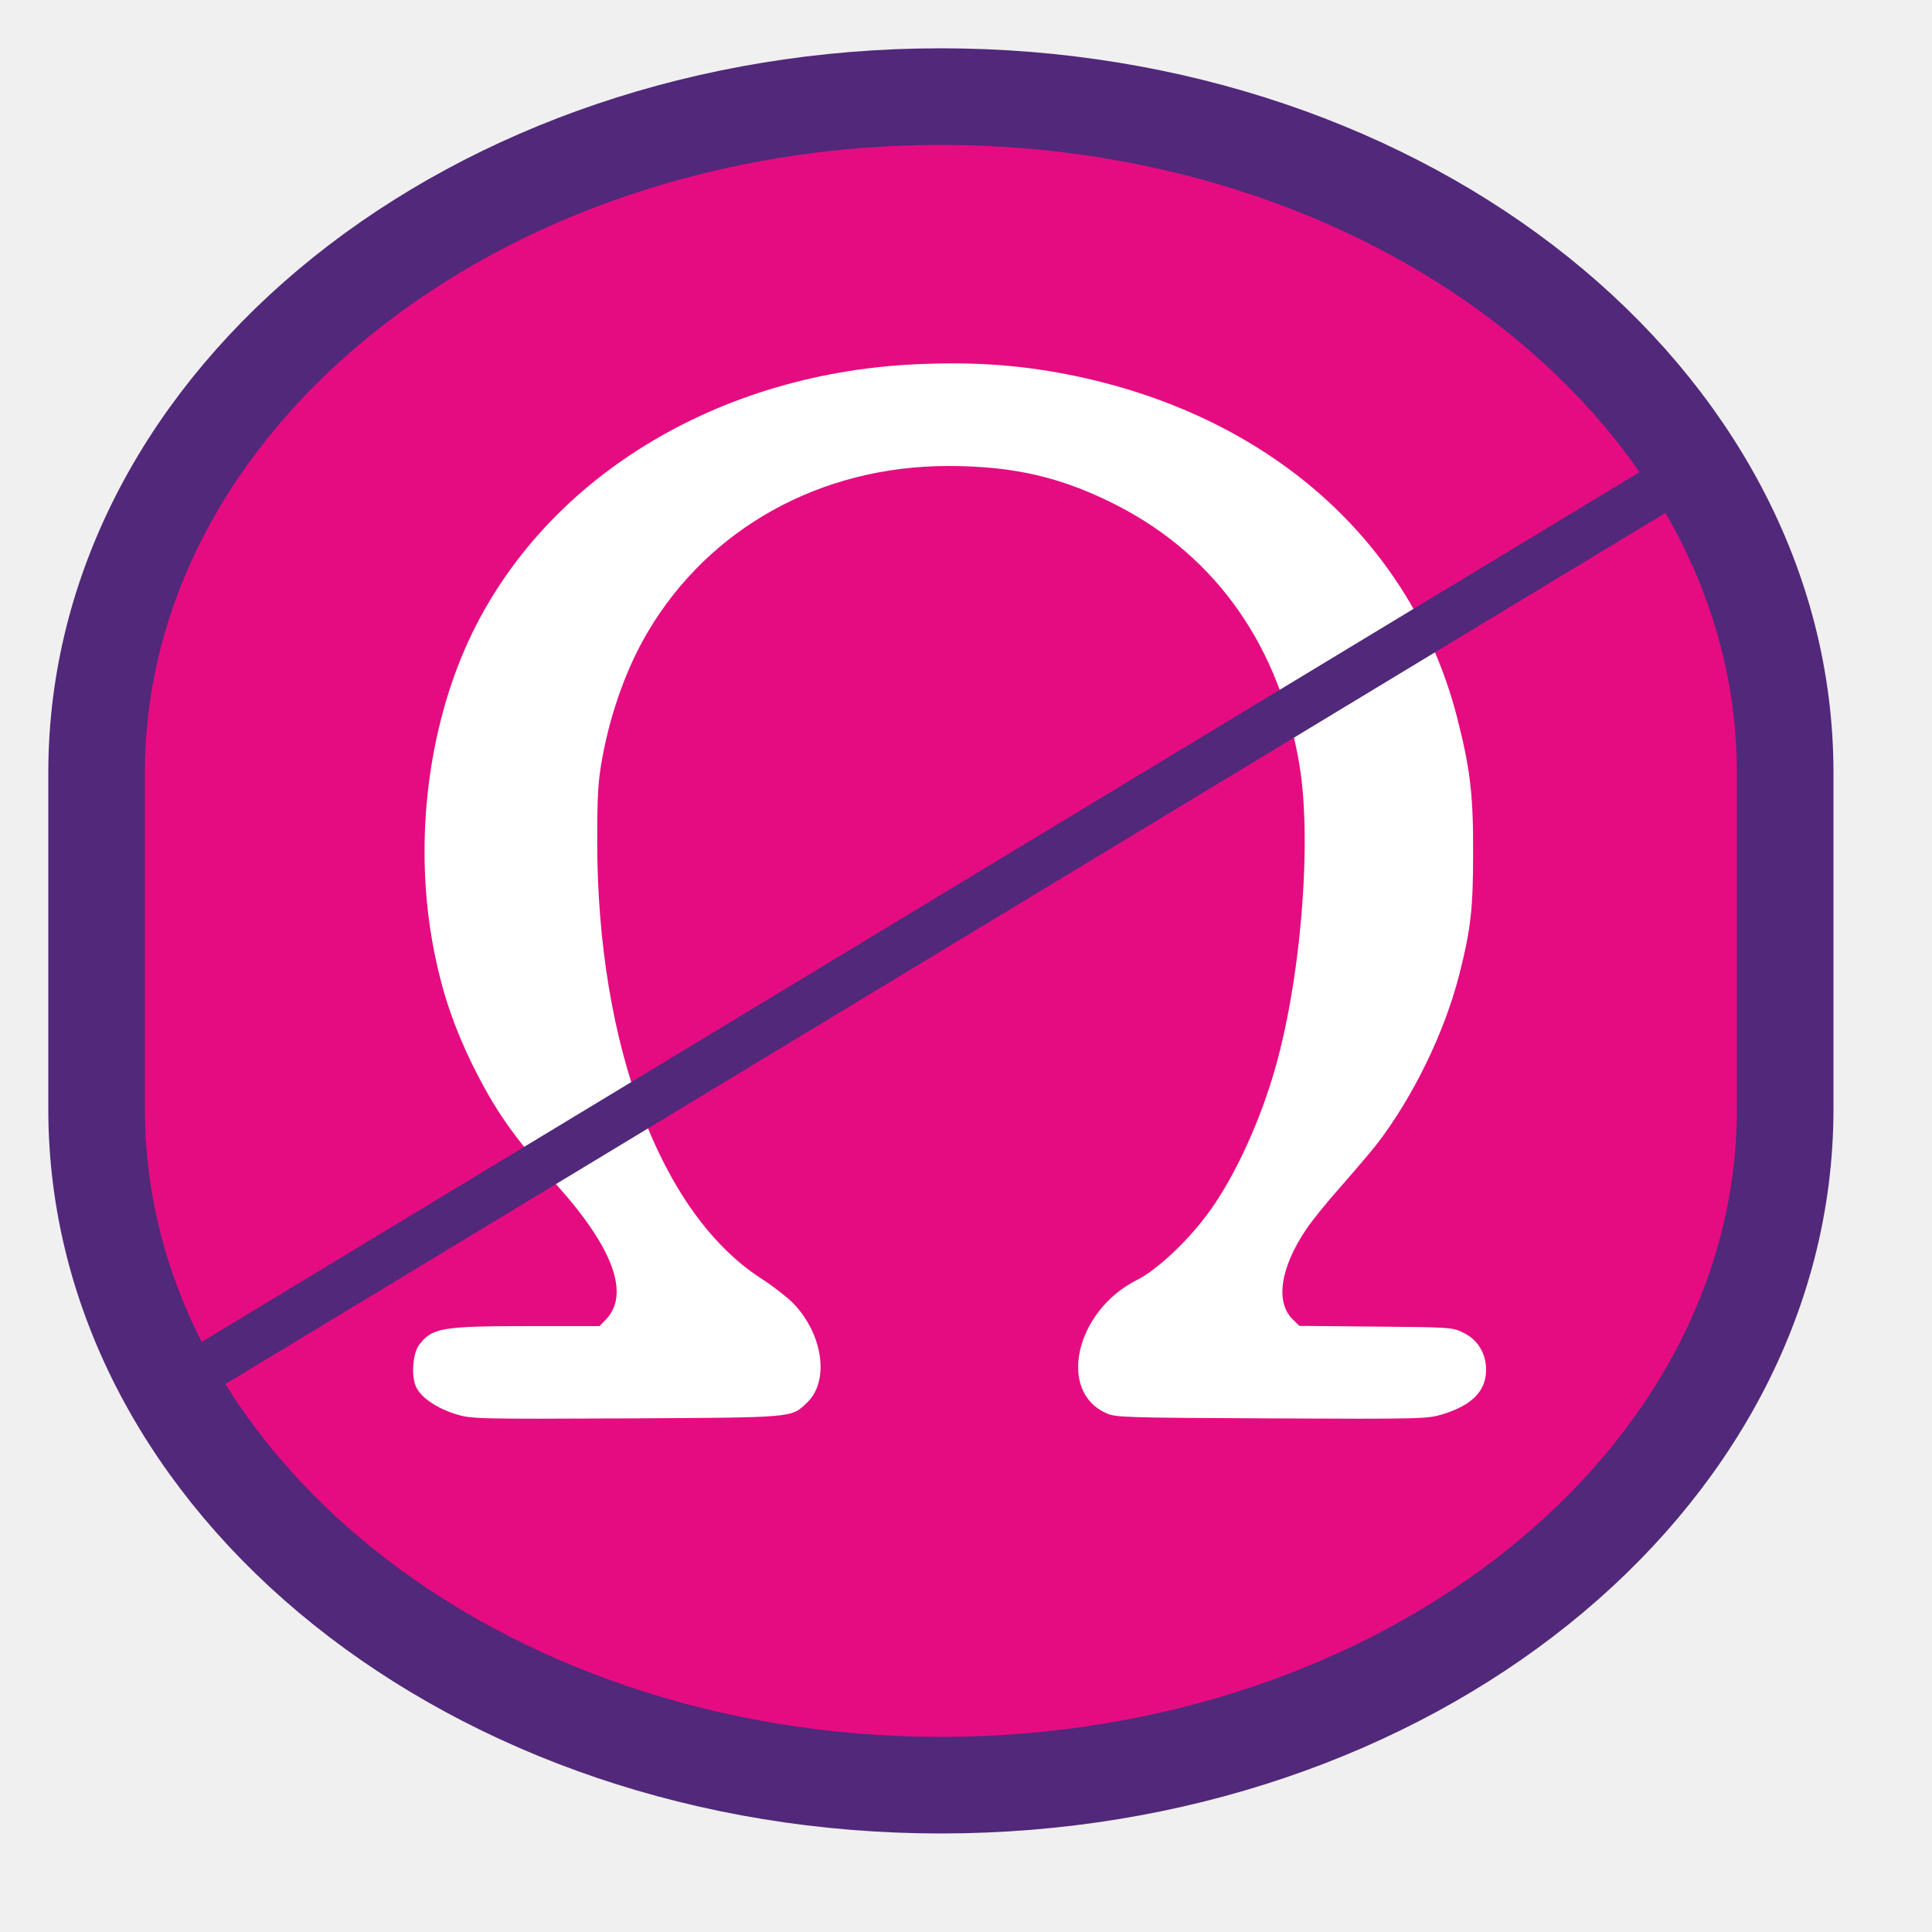
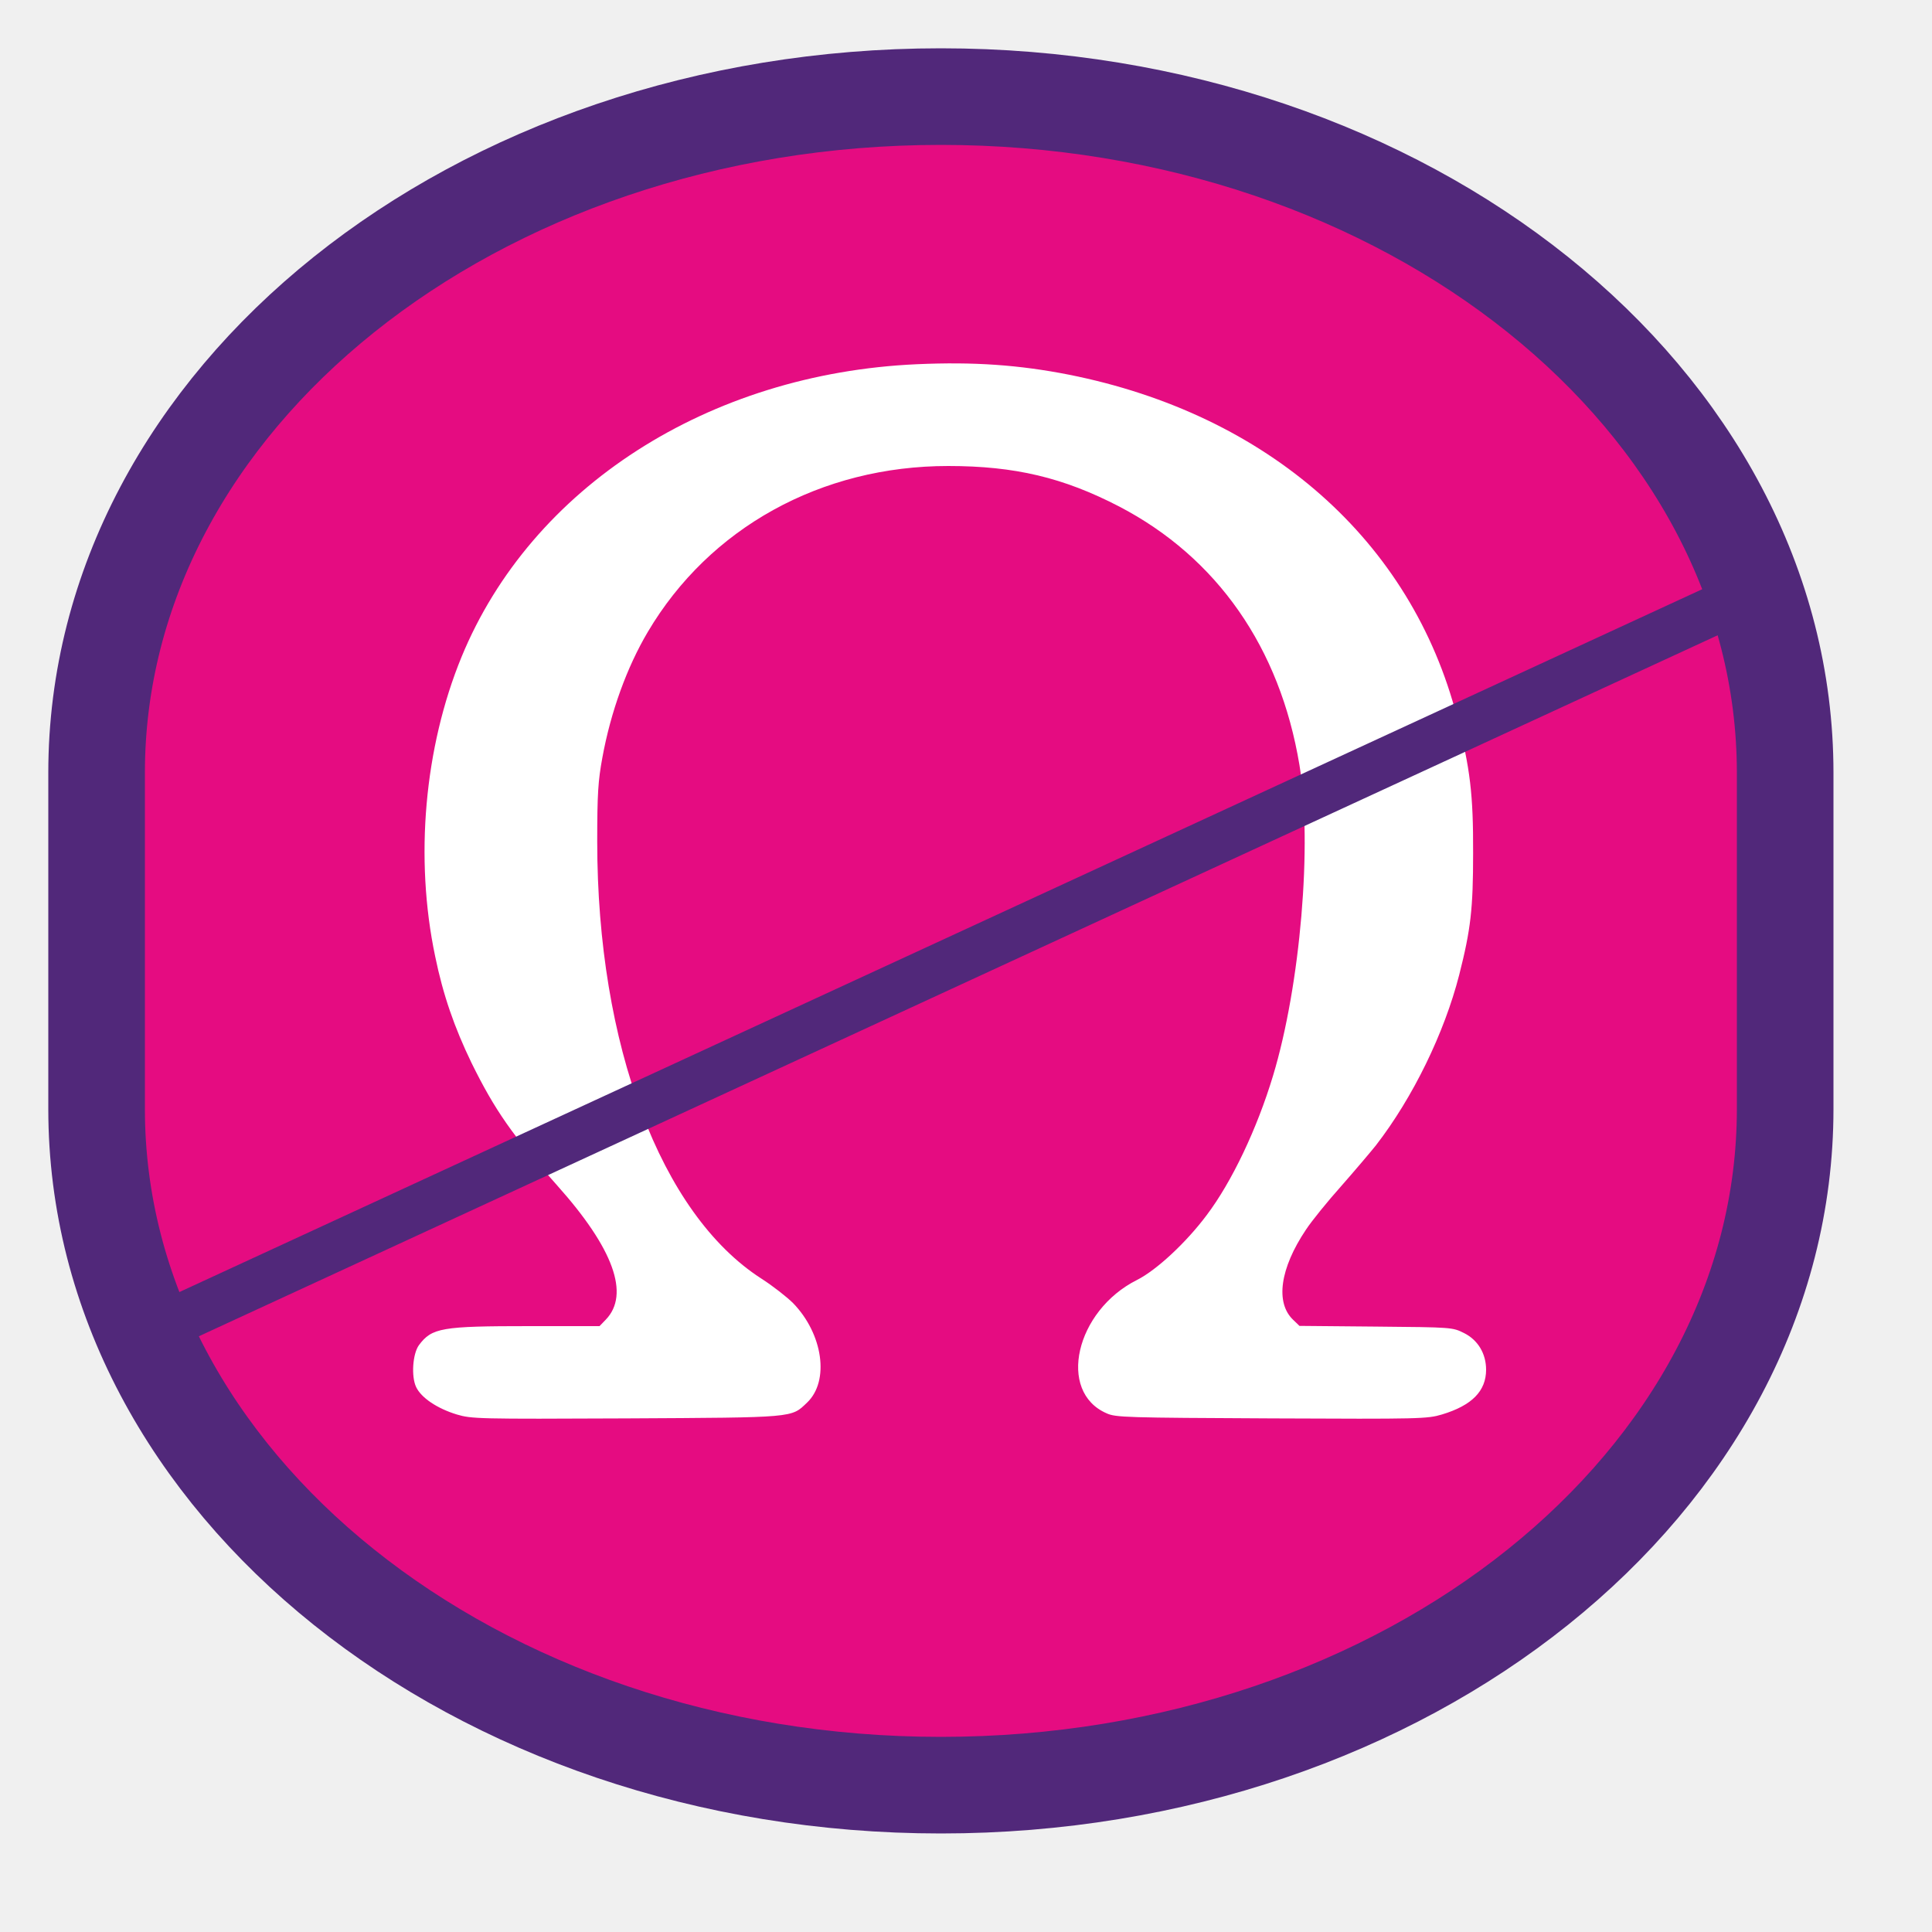
<svg xmlns="http://www.w3.org/2000/svg" version="1.0" viewBox="0 0 1000 1000" preserveAspectRatio="xMidYMid meet">
  <rect stroke="#51287a" stroke-width="50" x="50" y="50" rx="500" ry="350" width="874" height="874" fill="#e50c81" />
  <g transform="translate(180,780) scale(0.12,-0.12)" fill="#ffffff" stroke="none">
    <path d="M2455 4929 c-900 -40 -1663 -531 -1964 -1262 -161 -392 -203 -869 -114 -1292 34 -166 83 -307 157 -460 100 -203 178 -315 370 -529 242 -271 314 -469 209 -578 l-27 -28 -302 0 c-379 0 -421 -7 -477 -82 -27 -37 -34 -135 -12 -181 22 -46 90 -92 175 -118 64 -19 90 -20 731 -17 732 4 711 2 780 68 98 93 69 296 -60 429 -26 26 -87 74 -137 106 -434 279 -708 1008 -708 1885 0 207 4 263 22 361 36 198 106 391 196 543 266 450 748 716 1296 716 288 0 497 -50 738 -175 422 -220 693 -609 777 -1115 56 -338 4 -950 -114 -1340 -69 -229 -178 -458 -286 -601 -88 -118 -217 -238 -301 -280 -265 -133 -345 -482 -131 -575 39 -18 85 -19 711 -22 645 -3 672 -2 736 17 129 39 190 101 190 193 0 69 -35 128 -95 158 -50 25 -51 25 -380 28 l-330 3 -27 26 c-78 74 -57 222 55 389 25 38 94 123 153 189 58 66 125 145 149 175 160 207 295 485 359 735 50 197 60 285 60 525 1 254 -13 366 -69 585 -196 762 -815 1308 -1675 1479 -214 42 -410 56 -655 45z" />
  </g>
-   <path stroke="#51287a" stroke-width="25" fill="transparent" d="M70,730 L880,240 z" />
+   <path stroke="#51287a" stroke-width="25" fill="transparent" d="M55,700 L900,310 z" />
</svg>
